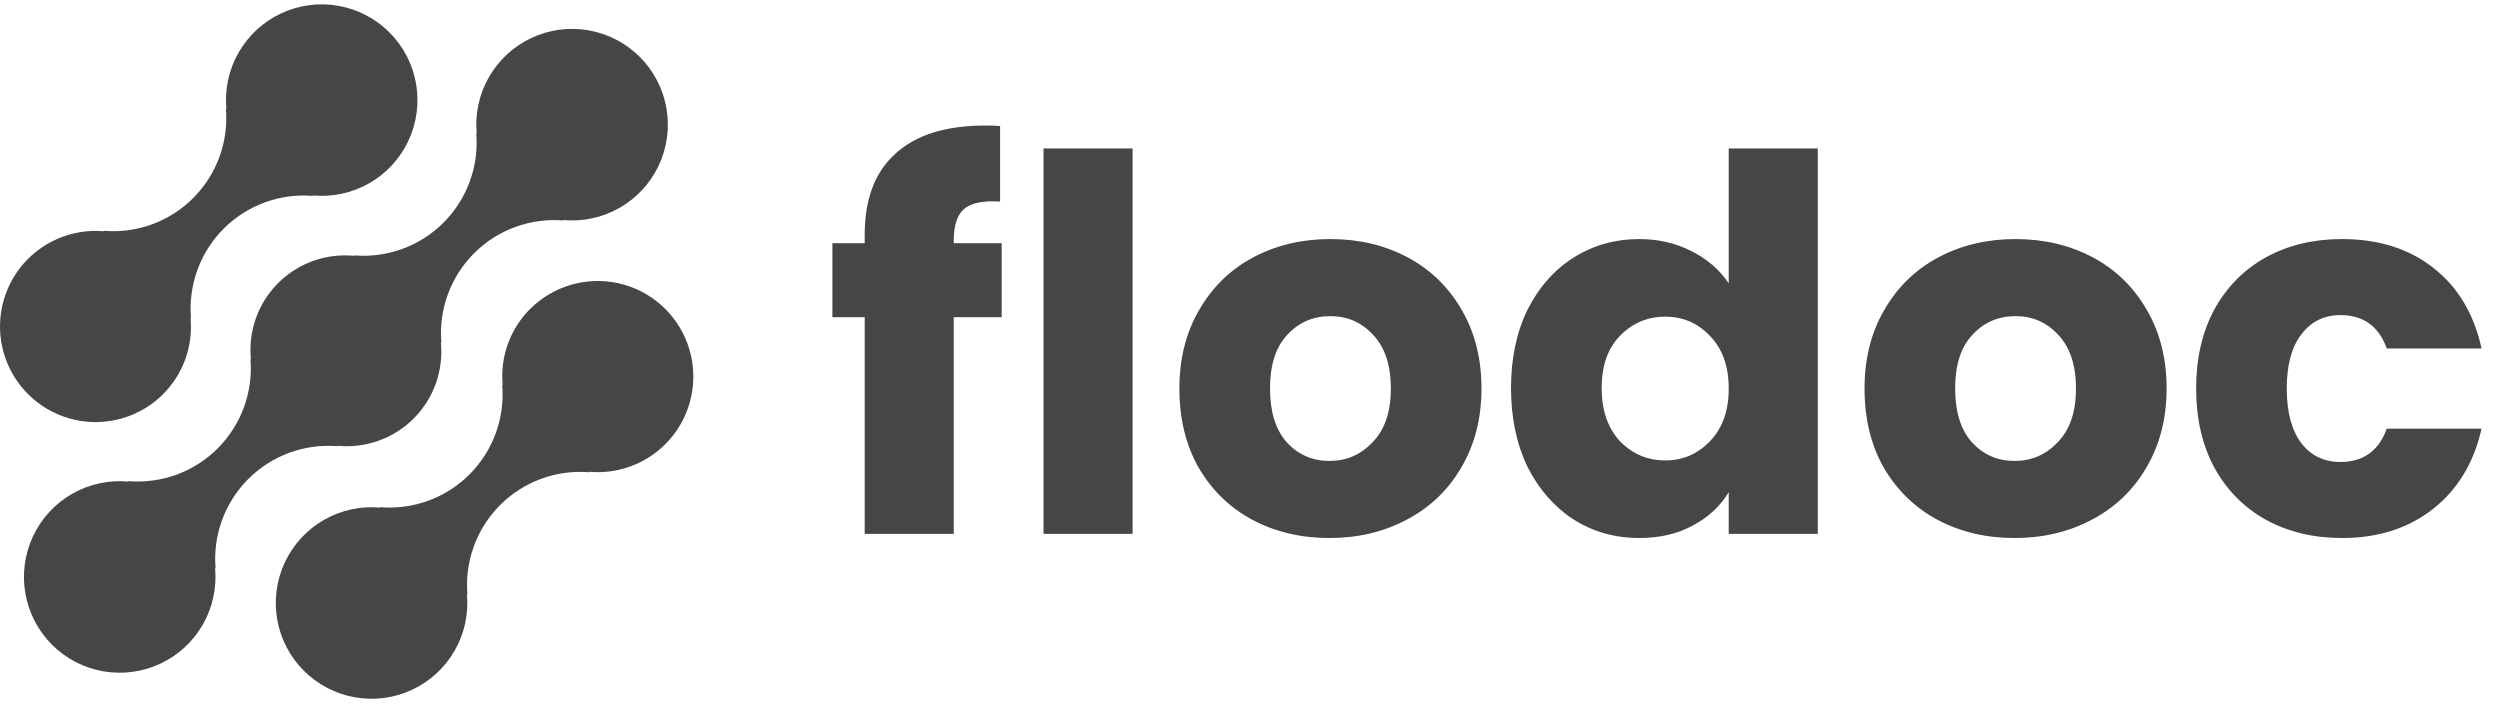
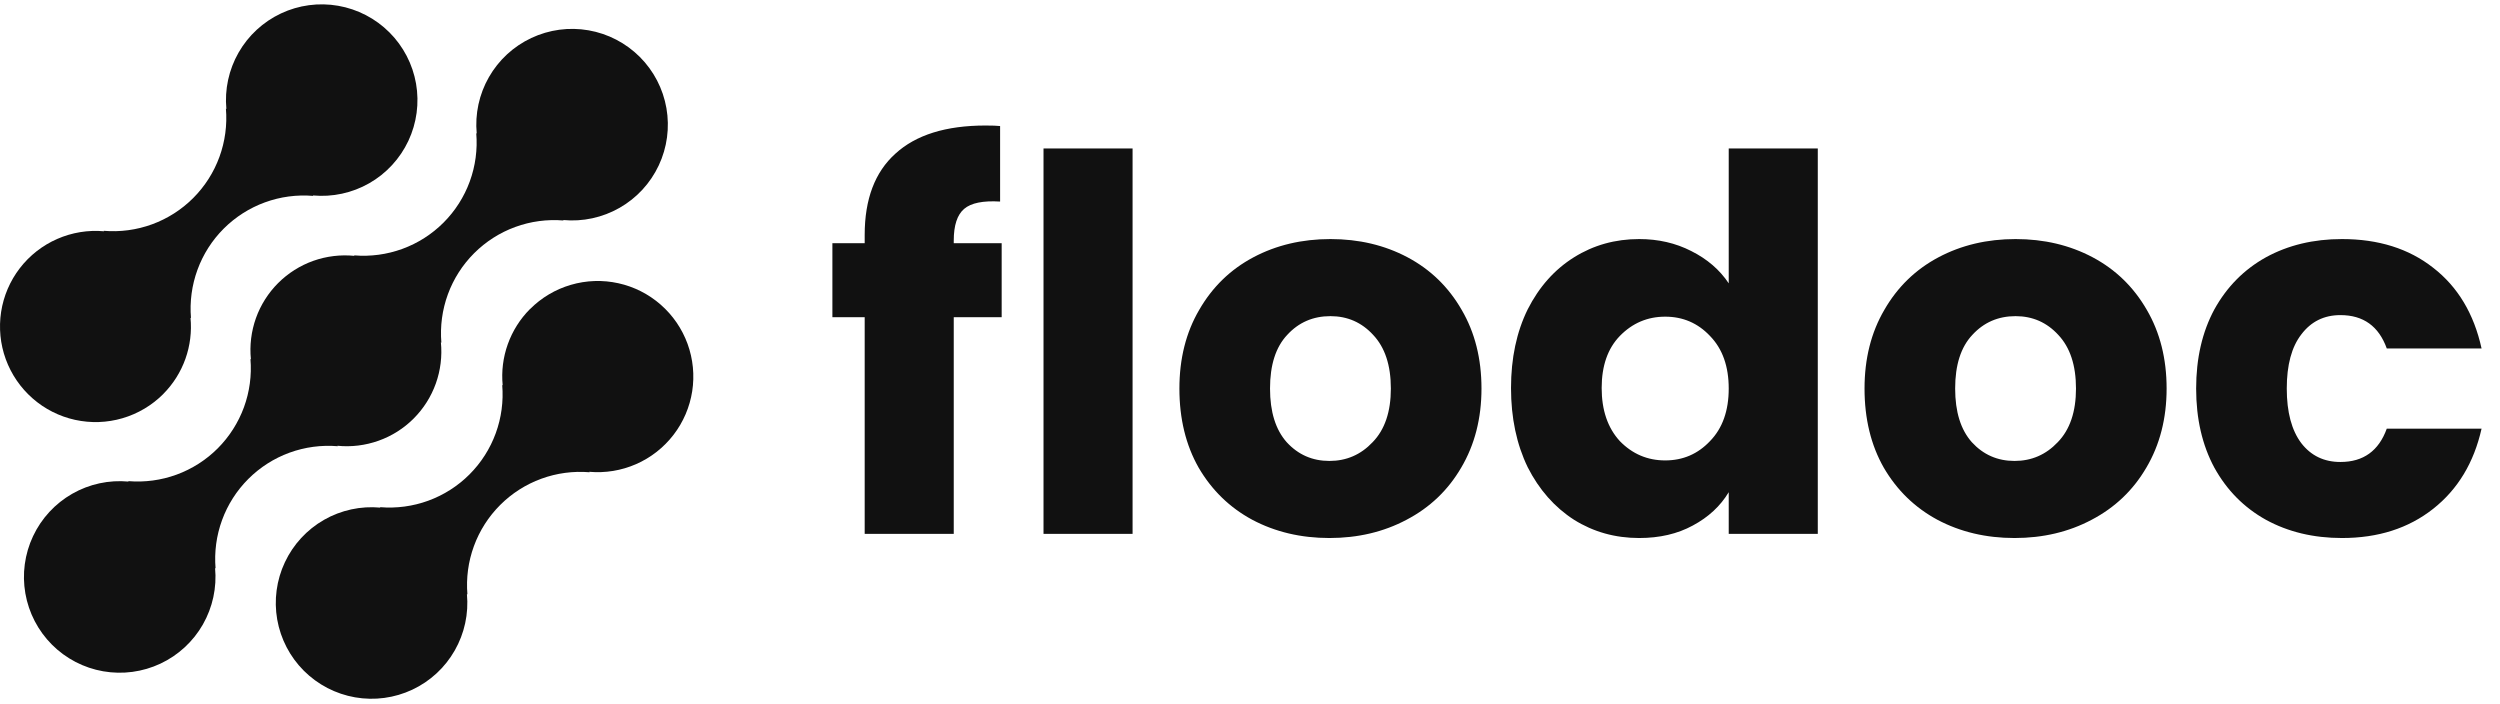
<svg xmlns="http://www.w3.org/2000/svg" width="96" height="27" viewBox="0 0 96 27" fill="none">
-   <path d="M20.349 11.87C19.97 12.251 19.68 12.711 19.499 13.218C19.318 13.724 19.251 14.264 19.303 14.799L19.285 14.781C19.338 15.411 19.253 16.045 19.036 16.638C18.819 17.232 18.475 17.771 18.028 18.218C17.581 18.665 17.042 19.009 16.448 19.226C15.855 19.443 15.221 19.528 14.591 19.475L14.609 19.493C13.855 19.423 13.099 19.587 12.442 19.962C11.785 20.338 11.26 20.907 10.939 21.592C10.617 22.277 10.515 23.045 10.645 23.79C10.776 24.535 11.133 25.222 11.668 25.757C12.204 26.292 12.891 26.648 13.636 26.778C14.382 26.908 15.149 26.805 15.834 26.483C16.519 26.161 17.087 25.636 17.462 24.978C17.837 24.321 18.001 23.564 17.93 22.811L17.949 22.829C17.896 22.199 17.981 21.565 18.198 20.971C18.415 20.378 18.759 19.839 19.206 19.392C19.653 18.945 20.192 18.601 20.785 18.384C21.379 18.167 22.013 18.082 22.643 18.135L22.624 18.117C23.239 18.172 23.859 18.071 24.425 17.823C24.991 17.576 25.485 17.189 25.862 16.699C26.239 16.21 26.486 15.633 26.581 15.022C26.675 14.411 26.614 13.787 26.403 13.206C26.191 12.625 25.837 12.107 25.372 11.7C24.908 11.293 24.348 11.009 23.744 10.876C23.141 10.743 22.514 10.764 21.921 10.938C21.328 11.111 20.788 11.432 20.352 11.87H20.349Z" fill="#464646" />
-   <path d="M12.972 17.135L12.953 17.117C13.488 17.171 14.029 17.105 14.536 16.924C15.043 16.744 15.503 16.453 15.883 16.073C16.264 15.692 16.555 15.232 16.736 14.726C16.917 14.219 16.983 13.678 16.93 13.143L16.949 13.161C16.896 12.531 16.981 11.897 17.198 11.303C17.415 10.71 17.759 10.171 18.206 9.724C18.653 9.277 19.192 8.933 19.785 8.716C20.379 8.499 21.013 8.414 21.643 8.467L21.624 8.449C22.377 8.52 23.134 8.356 23.791 7.981C24.449 7.606 24.974 7.037 25.296 6.352C25.618 5.667 25.721 4.9 25.591 4.154C25.461 3.409 25.104 2.721 24.569 2.186C24.033 1.651 23.346 1.294 22.601 1.164C21.855 1.034 21.088 1.137 20.403 1.459C19.718 1.781 19.149 2.306 18.774 2.963C18.398 3.62 18.235 4.377 18.306 5.131L18.288 5.112C18.341 5.742 18.256 6.376 18.039 6.969C17.822 7.563 17.478 8.102 17.031 8.549C16.584 8.996 16.045 9.34 15.451 9.557C14.858 9.774 14.224 9.859 13.594 9.806L13.612 9.825C13.077 9.771 12.536 9.837 12.029 10.017C11.522 10.198 11.062 10.489 10.681 10.869C10.301 11.249 10.009 11.71 9.828 12.216C9.648 12.723 9.581 13.264 9.635 13.799L9.617 13.781C9.67 14.411 9.585 15.044 9.368 15.638C9.15 16.232 8.806 16.771 8.36 17.218C7.913 17.665 7.374 18.009 6.78 18.226C6.186 18.443 5.553 18.528 4.923 18.475L4.941 18.493C4.187 18.422 3.43 18.585 2.773 18.961C2.116 19.336 1.591 19.905 1.269 20.59C0.947 21.275 0.844 22.042 0.974 22.788C1.104 23.533 1.461 24.22 1.996 24.756C2.531 25.291 3.219 25.648 3.964 25.778C4.71 25.908 5.477 25.805 6.162 25.483C6.847 25.161 7.416 24.636 7.791 23.979C8.166 23.321 8.33 22.564 8.259 21.811L8.278 21.829C8.225 21.199 8.31 20.565 8.527 19.971C8.744 19.378 9.088 18.839 9.535 18.392C9.982 17.945 10.521 17.601 11.114 17.384C11.708 17.167 12.342 17.082 12.972 17.135Z" fill="#464646" />
-   <path d="M6.27 15.128C6.649 14.747 6.939 14.287 7.12 13.78C7.3 13.274 7.367 12.734 7.315 12.199L7.334 12.217C7.281 11.587 7.366 10.953 7.583 10.359C7.8 9.765 8.144 9.226 8.591 8.779C9.039 8.332 9.578 7.988 10.172 7.771C10.766 7.554 11.4 7.469 12.03 7.523L12.011 7.505C12.764 7.575 13.521 7.412 14.178 7.037C14.835 6.662 15.36 6.093 15.682 5.408C16.003 4.723 16.106 3.956 15.976 3.211C15.846 2.466 15.489 1.779 14.954 1.244C14.419 0.709 13.732 0.352 12.987 0.222C12.242 0.092 11.474 0.194 10.79 0.516C10.105 0.838 9.536 1.363 9.161 2.02C8.786 2.677 8.622 3.434 8.693 4.187L8.675 4.169C8.728 4.799 8.643 5.433 8.426 6.026C8.209 6.62 7.865 7.159 7.418 7.606C6.971 8.053 6.432 8.397 5.838 8.614C5.245 8.831 4.611 8.916 3.981 8.863L3.999 8.881C3.383 8.826 2.764 8.927 2.198 9.175C1.632 9.423 1.138 9.809 0.761 10.299C0.384 10.789 0.137 11.366 0.043 11.976C-0.051 12.587 0.01 13.212 0.221 13.792C0.433 14.373 0.787 14.891 1.252 15.298C1.716 15.706 2.276 15.989 2.88 16.122C3.483 16.255 4.11 16.234 4.703 16.06C5.296 15.886 5.836 15.566 6.272 15.128H6.27Z" fill="#464646" />
-   <path d="M38.464 12.18H36.624V20.5H33.204V12.18H31.964V9.34H33.204V9.02C33.204 7.647 33.597 6.607 34.384 5.9C35.17 5.18 36.324 4.82 37.844 4.82C38.097 4.82 38.284 4.827 38.404 4.84V7.74C37.75 7.7 37.29 7.793 37.024 8.02C36.757 8.247 36.624 8.653 36.624 9.24V9.34H38.464V12.18ZM43.491 5.7V20.5H40.071V5.7H43.491ZM51.049 20.66C49.956 20.66 48.969 20.427 48.089 19.96C47.222 19.493 46.536 18.827 46.029 17.96C45.536 17.093 45.289 16.08 45.289 14.92C45.289 13.773 45.542 12.767 46.049 11.9C46.556 11.02 47.249 10.347 48.129 9.88C49.009 9.413 49.996 9.18 51.089 9.18C52.182 9.18 53.169 9.413 54.049 9.88C54.929 10.347 55.623 11.02 56.129 11.9C56.636 12.767 56.889 13.773 56.889 14.92C56.889 16.067 56.629 17.08 56.109 17.96C55.602 18.827 54.903 19.493 54.009 19.96C53.129 20.427 52.142 20.66 51.049 20.66ZM51.049 17.7C51.703 17.7 52.256 17.46 52.709 16.98C53.176 16.5 53.409 15.813 53.409 14.92C53.409 14.027 53.182 13.34 52.729 12.86C52.289 12.38 51.742 12.14 51.089 12.14C50.422 12.14 49.869 12.38 49.429 12.86C48.989 13.327 48.769 14.013 48.769 14.92C48.769 15.813 48.983 16.5 49.409 16.98C49.849 17.46 50.396 17.7 51.049 17.7ZM58.023 14.9C58.023 13.753 58.237 12.747 58.663 11.88C59.103 11.013 59.697 10.347 60.444 9.88C61.19 9.413 62.023 9.18 62.944 9.18C63.677 9.18 64.344 9.333 64.944 9.64C65.557 9.947 66.037 10.36 66.383 10.88V5.7H69.803V20.5H66.383V18.9C66.064 19.433 65.603 19.86 65.004 20.18C64.417 20.5 63.73 20.66 62.944 20.66C62.023 20.66 61.19 20.427 60.444 19.96C59.697 19.48 59.103 18.807 58.663 17.94C58.237 17.06 58.023 16.047 58.023 14.9ZM66.383 14.92C66.383 14.067 66.144 13.393 65.663 12.9C65.197 12.407 64.624 12.16 63.944 12.16C63.264 12.16 62.684 12.407 62.203 12.9C61.737 13.38 61.504 14.047 61.504 14.9C61.504 15.753 61.737 16.433 62.203 16.94C62.684 17.433 63.264 17.68 63.944 17.68C64.624 17.68 65.197 17.433 65.663 16.94C66.144 16.447 66.383 15.773 66.383 14.92ZM77.358 20.66C76.264 20.66 75.278 20.427 74.398 19.96C73.531 19.493 72.844 18.827 72.338 17.96C71.844 17.093 71.598 16.08 71.598 14.92C71.598 13.773 71.851 12.767 72.358 11.9C72.864 11.02 73.558 10.347 74.438 9.88C75.318 9.413 76.304 9.18 77.398 9.18C78.491 9.18 79.478 9.413 80.358 9.88C81.238 10.347 81.931 11.02 82.438 11.9C82.944 12.767 83.198 13.773 83.198 14.92C83.198 16.067 82.938 17.08 82.418 17.96C81.911 18.827 81.211 19.493 80.318 19.96C79.438 20.427 78.451 20.66 77.358 20.66ZM77.358 17.7C78.011 17.7 78.564 17.46 79.018 16.98C79.484 16.5 79.718 15.813 79.718 14.92C79.718 14.027 79.491 13.34 79.038 12.86C78.598 12.38 78.051 12.14 77.398 12.14C76.731 12.14 76.178 12.38 75.738 12.86C75.298 13.327 75.078 14.013 75.078 14.92C75.078 15.813 75.291 16.5 75.718 16.98C76.158 17.46 76.704 17.7 77.358 17.7ZM84.332 14.92C84.332 13.76 84.565 12.747 85.032 11.88C85.512 11.013 86.172 10.347 87.012 9.88C87.865 9.413 88.839 9.18 89.932 9.18C91.332 9.18 92.499 9.547 93.432 10.28C94.379 11.013 94.999 12.047 95.292 13.38H91.652C91.345 12.527 90.752 12.1 89.872 12.1C89.245 12.1 88.745 12.347 88.372 12.84C87.999 13.32 87.812 14.013 87.812 14.92C87.812 15.827 87.999 16.527 88.372 17.02C88.745 17.5 89.245 17.74 89.872 17.74C90.752 17.74 91.345 17.313 91.652 16.46H95.292C94.999 17.767 94.379 18.793 93.432 19.54C92.485 20.287 91.319 20.66 89.932 20.66C88.839 20.66 87.865 20.427 87.012 19.96C86.172 19.493 85.512 18.827 85.032 17.96C84.565 17.093 84.332 16.08 84.332 14.92Z" fill="#464646" />
+   <path d="M20.349 11.87C19.97 12.251 19.68 12.711 19.499 13.218C19.318 13.724 19.251 14.264 19.303 14.799L19.285 14.781C19.338 15.411 19.253 16.045 19.036 16.638C18.819 17.232 18.475 17.771 18.028 18.218C17.581 18.665 17.042 19.009 16.448 19.226C15.855 19.443 15.221 19.528 14.591 19.475L14.609 19.493C13.855 19.423 13.099 19.587 12.442 19.962C11.785 20.338 11.26 20.907 10.939 21.592C10.617 22.277 10.515 23.045 10.645 23.79C10.776 24.535 11.133 25.222 11.668 25.757C12.204 26.292 12.891 26.648 13.636 26.778C14.382 26.908 15.149 26.805 15.834 26.483C16.519 26.161 17.087 25.636 17.462 24.978C17.837 24.321 18.001 23.564 17.93 22.811L17.949 22.829C17.896 22.199 17.981 21.565 18.198 20.971C18.415 20.378 18.759 19.839 19.206 19.392C19.653 18.945 20.192 18.601 20.785 18.384C21.379 18.167 22.013 18.082 22.643 18.135L22.624 18.117C23.239 18.172 23.859 18.071 24.425 17.823C24.991 17.576 25.485 17.189 25.862 16.699C26.239 16.21 26.486 15.633 26.581 15.022C26.675 14.411 26.614 13.787 26.403 13.206C26.191 12.625 25.837 12.107 25.372 11.7C24.908 11.293 24.348 11.009 23.744 10.876C23.141 10.743 22.514 10.764 21.921 10.938C21.328 11.111 20.788 11.432 20.352 11.87H20.349Z" fill="#111111" />
+   <path d="M12.972 17.135L12.953 17.117C13.488 17.171 14.029 17.105 14.536 16.924C15.043 16.744 15.503 16.453 15.883 16.073C16.264 15.692 16.555 15.232 16.736 14.726C16.917 14.219 16.983 13.678 16.93 13.143L16.949 13.161C16.896 12.531 16.981 11.897 17.198 11.303C17.415 10.71 17.759 10.171 18.206 9.724C18.653 9.277 19.192 8.933 19.785 8.716C20.379 8.499 21.013 8.414 21.643 8.467L21.624 8.449C22.377 8.52 23.134 8.356 23.791 7.981C24.449 7.606 24.974 7.037 25.296 6.352C25.618 5.667 25.721 4.9 25.591 4.154C25.461 3.409 25.104 2.721 24.569 2.186C24.033 1.651 23.346 1.294 22.601 1.164C21.855 1.034 21.088 1.137 20.403 1.459C19.718 1.781 19.149 2.306 18.774 2.963C18.398 3.62 18.235 4.377 18.306 5.131L18.288 5.112C18.341 5.742 18.256 6.376 18.039 6.969C17.822 7.563 17.478 8.102 17.031 8.549C16.584 8.996 16.045 9.34 15.451 9.557C14.858 9.774 14.224 9.859 13.594 9.806L13.612 9.825C13.077 9.771 12.536 9.837 12.029 10.017C11.522 10.198 11.062 10.489 10.681 10.869C10.301 11.249 10.009 11.71 9.828 12.216C9.648 12.723 9.581 13.264 9.635 13.799L9.617 13.781C9.67 14.411 9.585 15.044 9.368 15.638C9.15 16.232 8.806 16.771 8.36 17.218C7.913 17.665 7.374 18.009 6.78 18.226C6.186 18.443 5.553 18.528 4.923 18.475L4.941 18.493C4.187 18.422 3.43 18.585 2.773 18.961C2.116 19.336 1.591 19.905 1.269 20.59C0.947 21.275 0.844 22.042 0.974 22.788C1.104 23.533 1.461 24.22 1.996 24.756C2.531 25.291 3.219 25.648 3.964 25.778C4.71 25.908 5.477 25.805 6.162 25.483C6.847 25.161 7.416 24.636 7.791 23.979C8.166 23.321 8.33 22.564 8.259 21.811L8.278 21.829C8.225 21.199 8.31 20.565 8.527 19.971C8.744 19.378 9.088 18.839 9.535 18.392C9.982 17.945 10.521 17.601 11.114 17.384C11.708 17.167 12.342 17.082 12.972 17.135Z" fill="#111111" />
+   <path d="M6.27 15.128C6.649 14.747 6.939 14.287 7.12 13.78C7.3 13.274 7.367 12.734 7.315 12.199L7.334 12.217C7.281 11.587 7.366 10.953 7.583 10.359C7.8 9.765 8.144 9.226 8.591 8.779C9.039 8.332 9.578 7.988 10.172 7.771C10.766 7.554 11.4 7.469 12.03 7.523L12.011 7.505C12.764 7.575 13.521 7.412 14.178 7.037C14.835 6.662 15.36 6.093 15.682 5.408C16.003 4.723 16.106 3.956 15.976 3.211C15.846 2.466 15.489 1.779 14.954 1.244C14.419 0.709 13.732 0.352 12.987 0.222C12.242 0.092 11.474 0.194 10.79 0.516C10.105 0.838 9.536 1.363 9.161 2.02C8.786 2.677 8.622 3.434 8.693 4.187L8.675 4.169C8.728 4.799 8.643 5.433 8.426 6.026C8.209 6.62 7.865 7.159 7.418 7.606C6.971 8.053 6.432 8.397 5.838 8.614C5.245 8.831 4.611 8.916 3.981 8.863L3.999 8.881C3.383 8.826 2.764 8.927 2.198 9.175C1.632 9.423 1.138 9.809 0.761 10.299C0.384 10.789 0.137 11.366 0.043 11.976C-0.051 12.587 0.01 13.212 0.221 13.792C0.433 14.373 0.787 14.891 1.252 15.298C1.716 15.706 2.276 15.989 2.88 16.122C3.483 16.255 4.11 16.234 4.703 16.06C5.296 15.886 5.836 15.566 6.272 15.128H6.27Z" fill="#111111" />
+   <path d="M38.464 12.18H36.624V20.5H33.204V12.18H31.964V9.34H33.204V9.02C33.204 7.647 33.597 6.607 34.384 5.9C35.17 5.18 36.324 4.82 37.844 4.82C38.097 4.82 38.284 4.827 38.404 4.84V7.74C37.75 7.7 37.29 7.793 37.024 8.02C36.757 8.247 36.624 8.653 36.624 9.24V9.34H38.464V12.18ZM43.491 5.7V20.5H40.071V5.7H43.491ZM51.049 20.66C49.956 20.66 48.969 20.427 48.089 19.96C47.222 19.493 46.536 18.827 46.029 17.96C45.536 17.093 45.289 16.08 45.289 14.92C45.289 13.773 45.542 12.767 46.049 11.9C46.556 11.02 47.249 10.347 48.129 9.88C49.009 9.413 49.996 9.18 51.089 9.18C52.182 9.18 53.169 9.413 54.049 9.88C54.929 10.347 55.623 11.02 56.129 11.9C56.636 12.767 56.889 13.773 56.889 14.92C56.889 16.067 56.629 17.08 56.109 17.96C55.602 18.827 54.903 19.493 54.009 19.96C53.129 20.427 52.142 20.66 51.049 20.66ZM51.049 17.7C51.703 17.7 52.256 17.46 52.709 16.98C53.176 16.5 53.409 15.813 53.409 14.92C53.409 14.027 53.182 13.34 52.729 12.86C52.289 12.38 51.742 12.14 51.089 12.14C50.422 12.14 49.869 12.38 49.429 12.86C48.989 13.327 48.769 14.013 48.769 14.92C48.769 15.813 48.983 16.5 49.409 16.98C49.849 17.46 50.396 17.7 51.049 17.7ZM58.023 14.9C58.023 13.753 58.237 12.747 58.663 11.88C59.103 11.013 59.697 10.347 60.444 9.88C61.19 9.413 62.023 9.18 62.944 9.18C63.677 9.18 64.344 9.333 64.944 9.64C65.557 9.947 66.037 10.36 66.383 10.88V5.7H69.803V20.5H66.383V18.9C66.064 19.433 65.603 19.86 65.004 20.18C64.417 20.5 63.73 20.66 62.944 20.66C62.023 20.66 61.19 20.427 60.444 19.96C59.697 19.48 59.103 18.807 58.663 17.94C58.237 17.06 58.023 16.047 58.023 14.9ZM66.383 14.92C66.383 14.067 66.144 13.393 65.663 12.9C65.197 12.407 64.624 12.16 63.944 12.16C63.264 12.16 62.684 12.407 62.203 12.9C61.737 13.38 61.504 14.047 61.504 14.9C61.504 15.753 61.737 16.433 62.203 16.94C62.684 17.433 63.264 17.68 63.944 17.68C64.624 17.68 65.197 17.433 65.663 16.94C66.144 16.447 66.383 15.773 66.383 14.92ZM77.358 20.66C76.264 20.66 75.278 20.427 74.398 19.96C73.531 19.493 72.844 18.827 72.338 17.96C71.844 17.093 71.598 16.08 71.598 14.92C71.598 13.773 71.851 12.767 72.358 11.9C72.864 11.02 73.558 10.347 74.438 9.88C75.318 9.413 76.304 9.18 77.398 9.18C78.491 9.18 79.478 9.413 80.358 9.88C81.238 10.347 81.931 11.02 82.438 11.9C82.944 12.767 83.198 13.773 83.198 14.92C83.198 16.067 82.938 17.08 82.418 17.96C81.911 18.827 81.211 19.493 80.318 19.96C79.438 20.427 78.451 20.66 77.358 20.66ZM77.358 17.7C78.011 17.7 78.564 17.46 79.018 16.98C79.484 16.5 79.718 15.813 79.718 14.92C79.718 14.027 79.491 13.34 79.038 12.86C78.598 12.38 78.051 12.14 77.398 12.14C76.731 12.14 76.178 12.38 75.738 12.86C75.298 13.327 75.078 14.013 75.078 14.92C75.078 15.813 75.291 16.5 75.718 16.98C76.158 17.46 76.704 17.7 77.358 17.7ZM84.332 14.92C84.332 13.76 84.565 12.747 85.032 11.88C85.512 11.013 86.172 10.347 87.012 9.88C87.865 9.413 88.839 9.18 89.932 9.18C91.332 9.18 92.499 9.547 93.432 10.28C94.379 11.013 94.999 12.047 95.292 13.38H91.652C91.345 12.527 90.752 12.1 89.872 12.1C89.245 12.1 88.745 12.347 88.372 12.84C87.999 13.32 87.812 14.013 87.812 14.92C87.812 15.827 87.999 16.527 88.372 17.02C88.745 17.5 89.245 17.74 89.872 17.74C90.752 17.74 91.345 17.313 91.652 16.46H95.292C94.999 17.767 94.379 18.793 93.432 19.54C92.485 20.287 91.319 20.66 89.932 20.66C88.839 20.66 87.865 20.427 87.012 19.96C86.172 19.493 85.512 18.827 85.032 17.96C84.565 17.093 84.332 16.08 84.332 14.92Z" fill="#111111" />
</svg>
